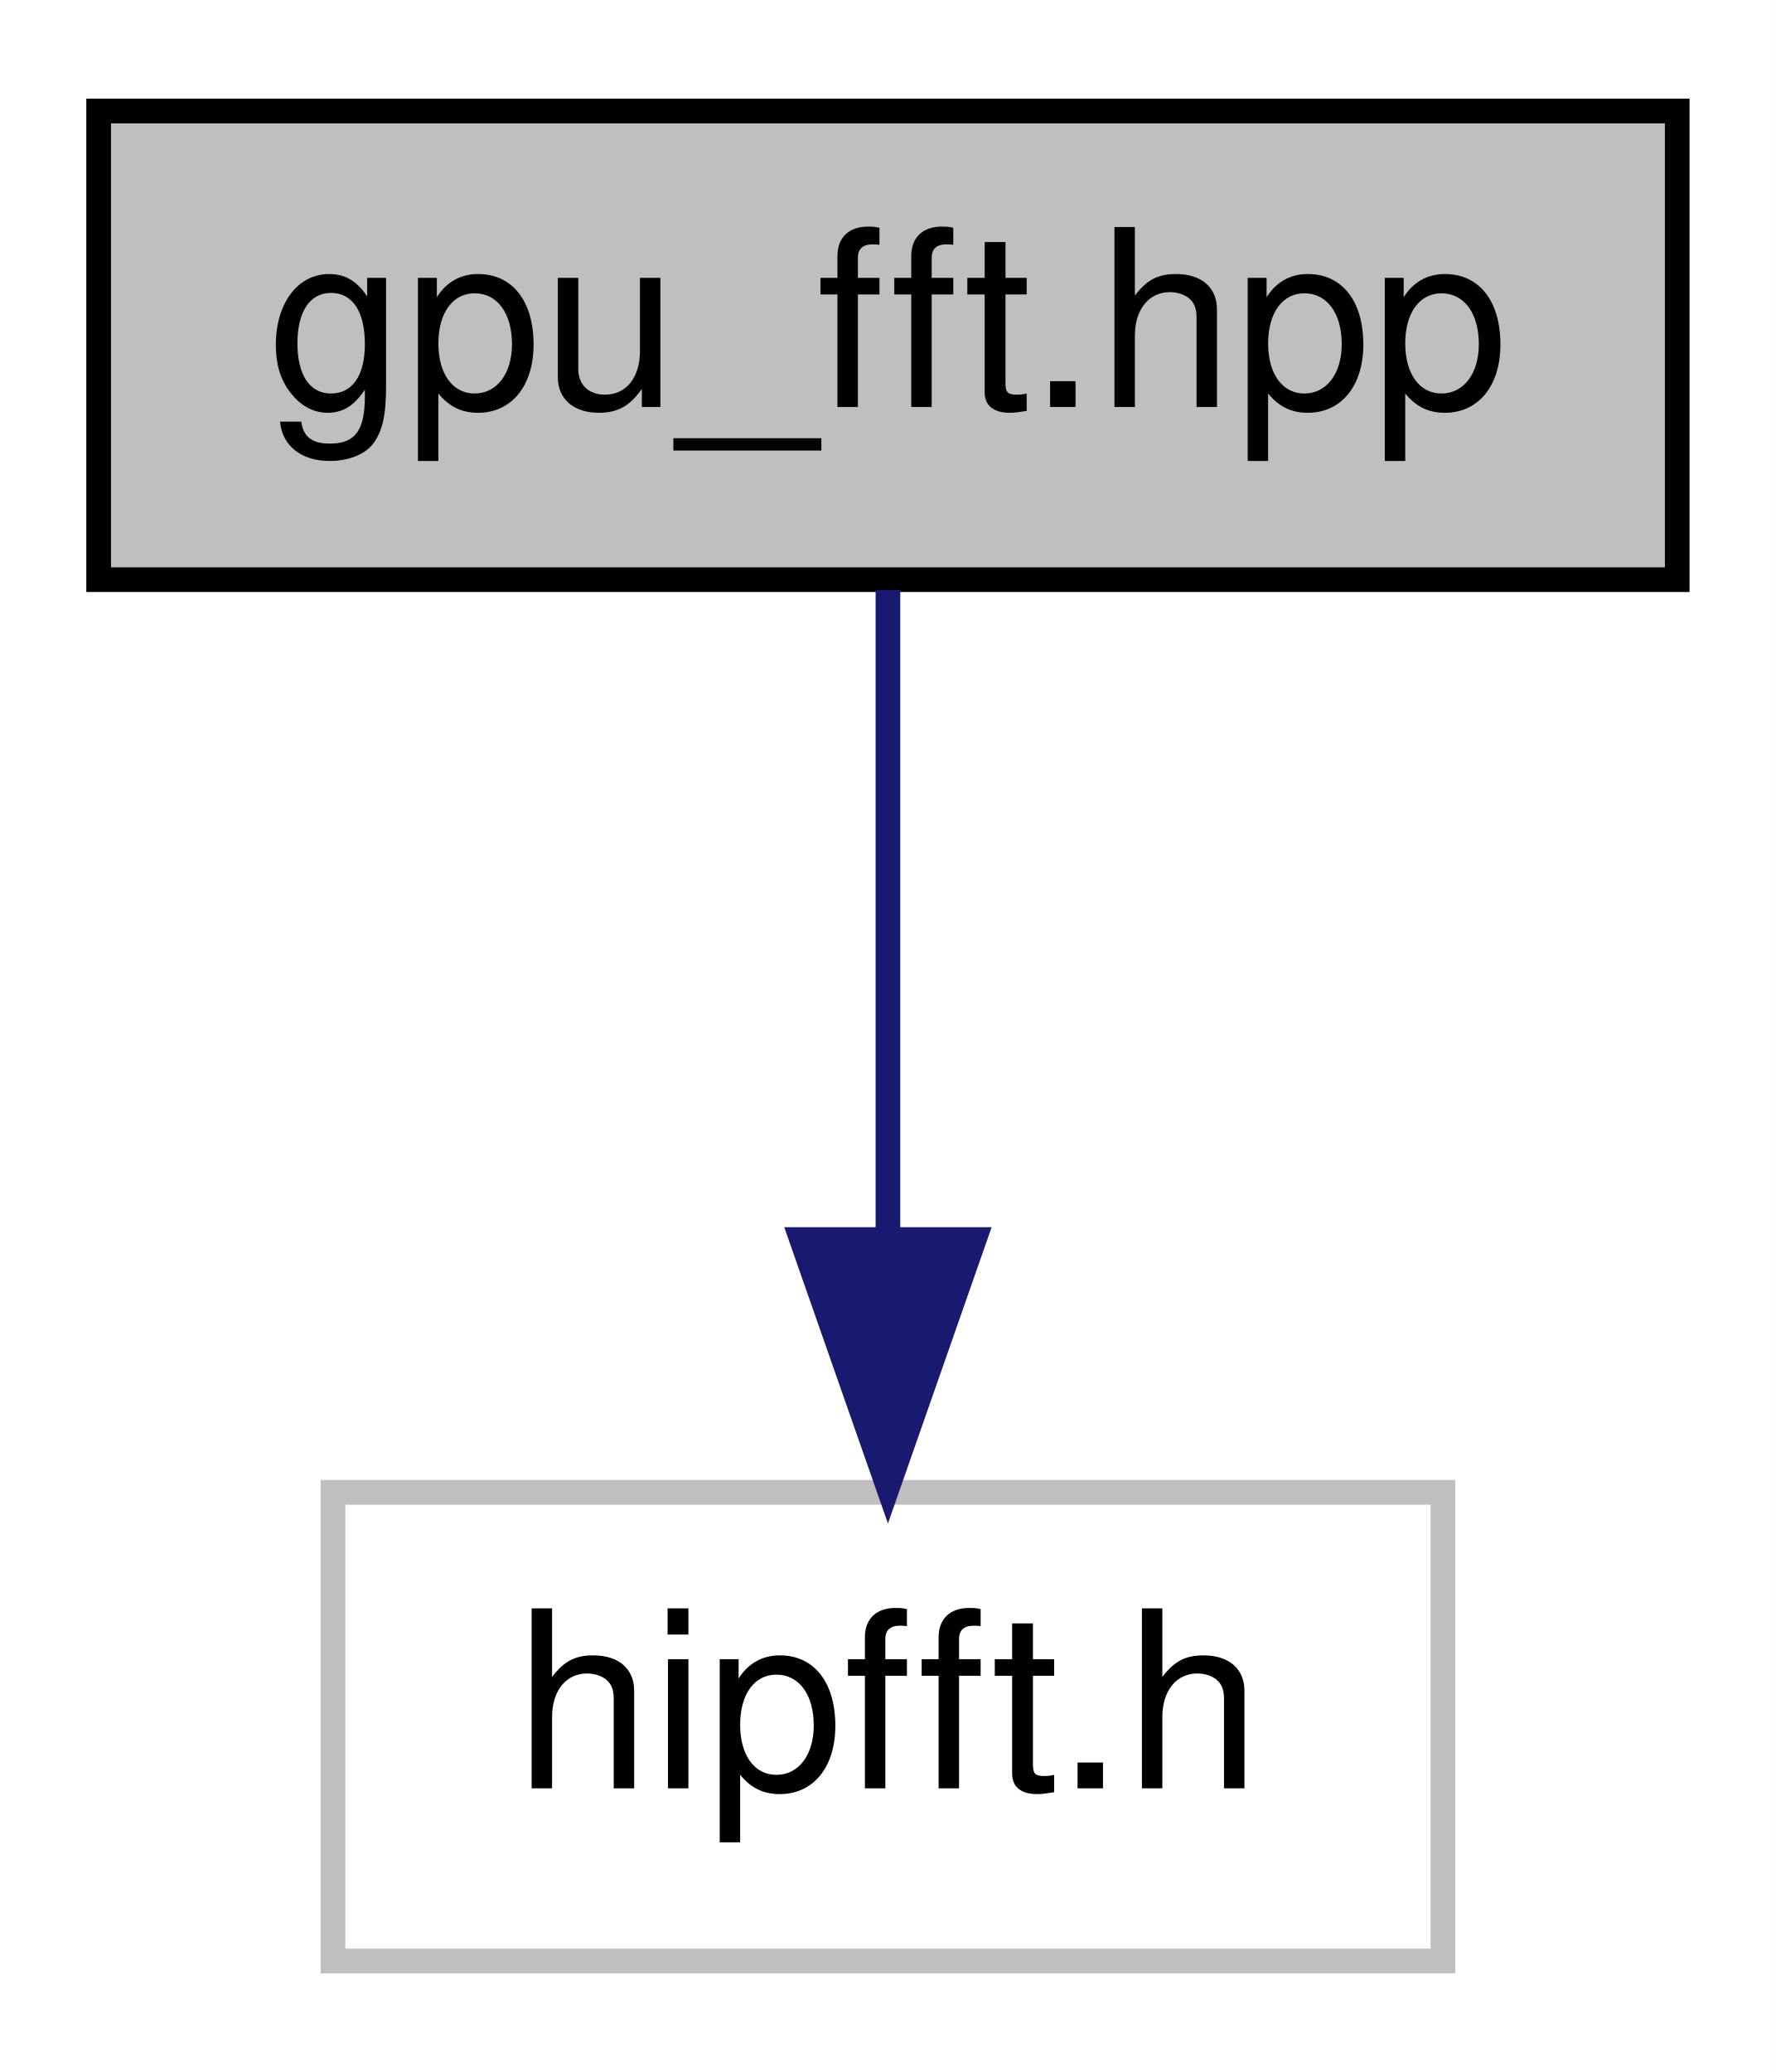
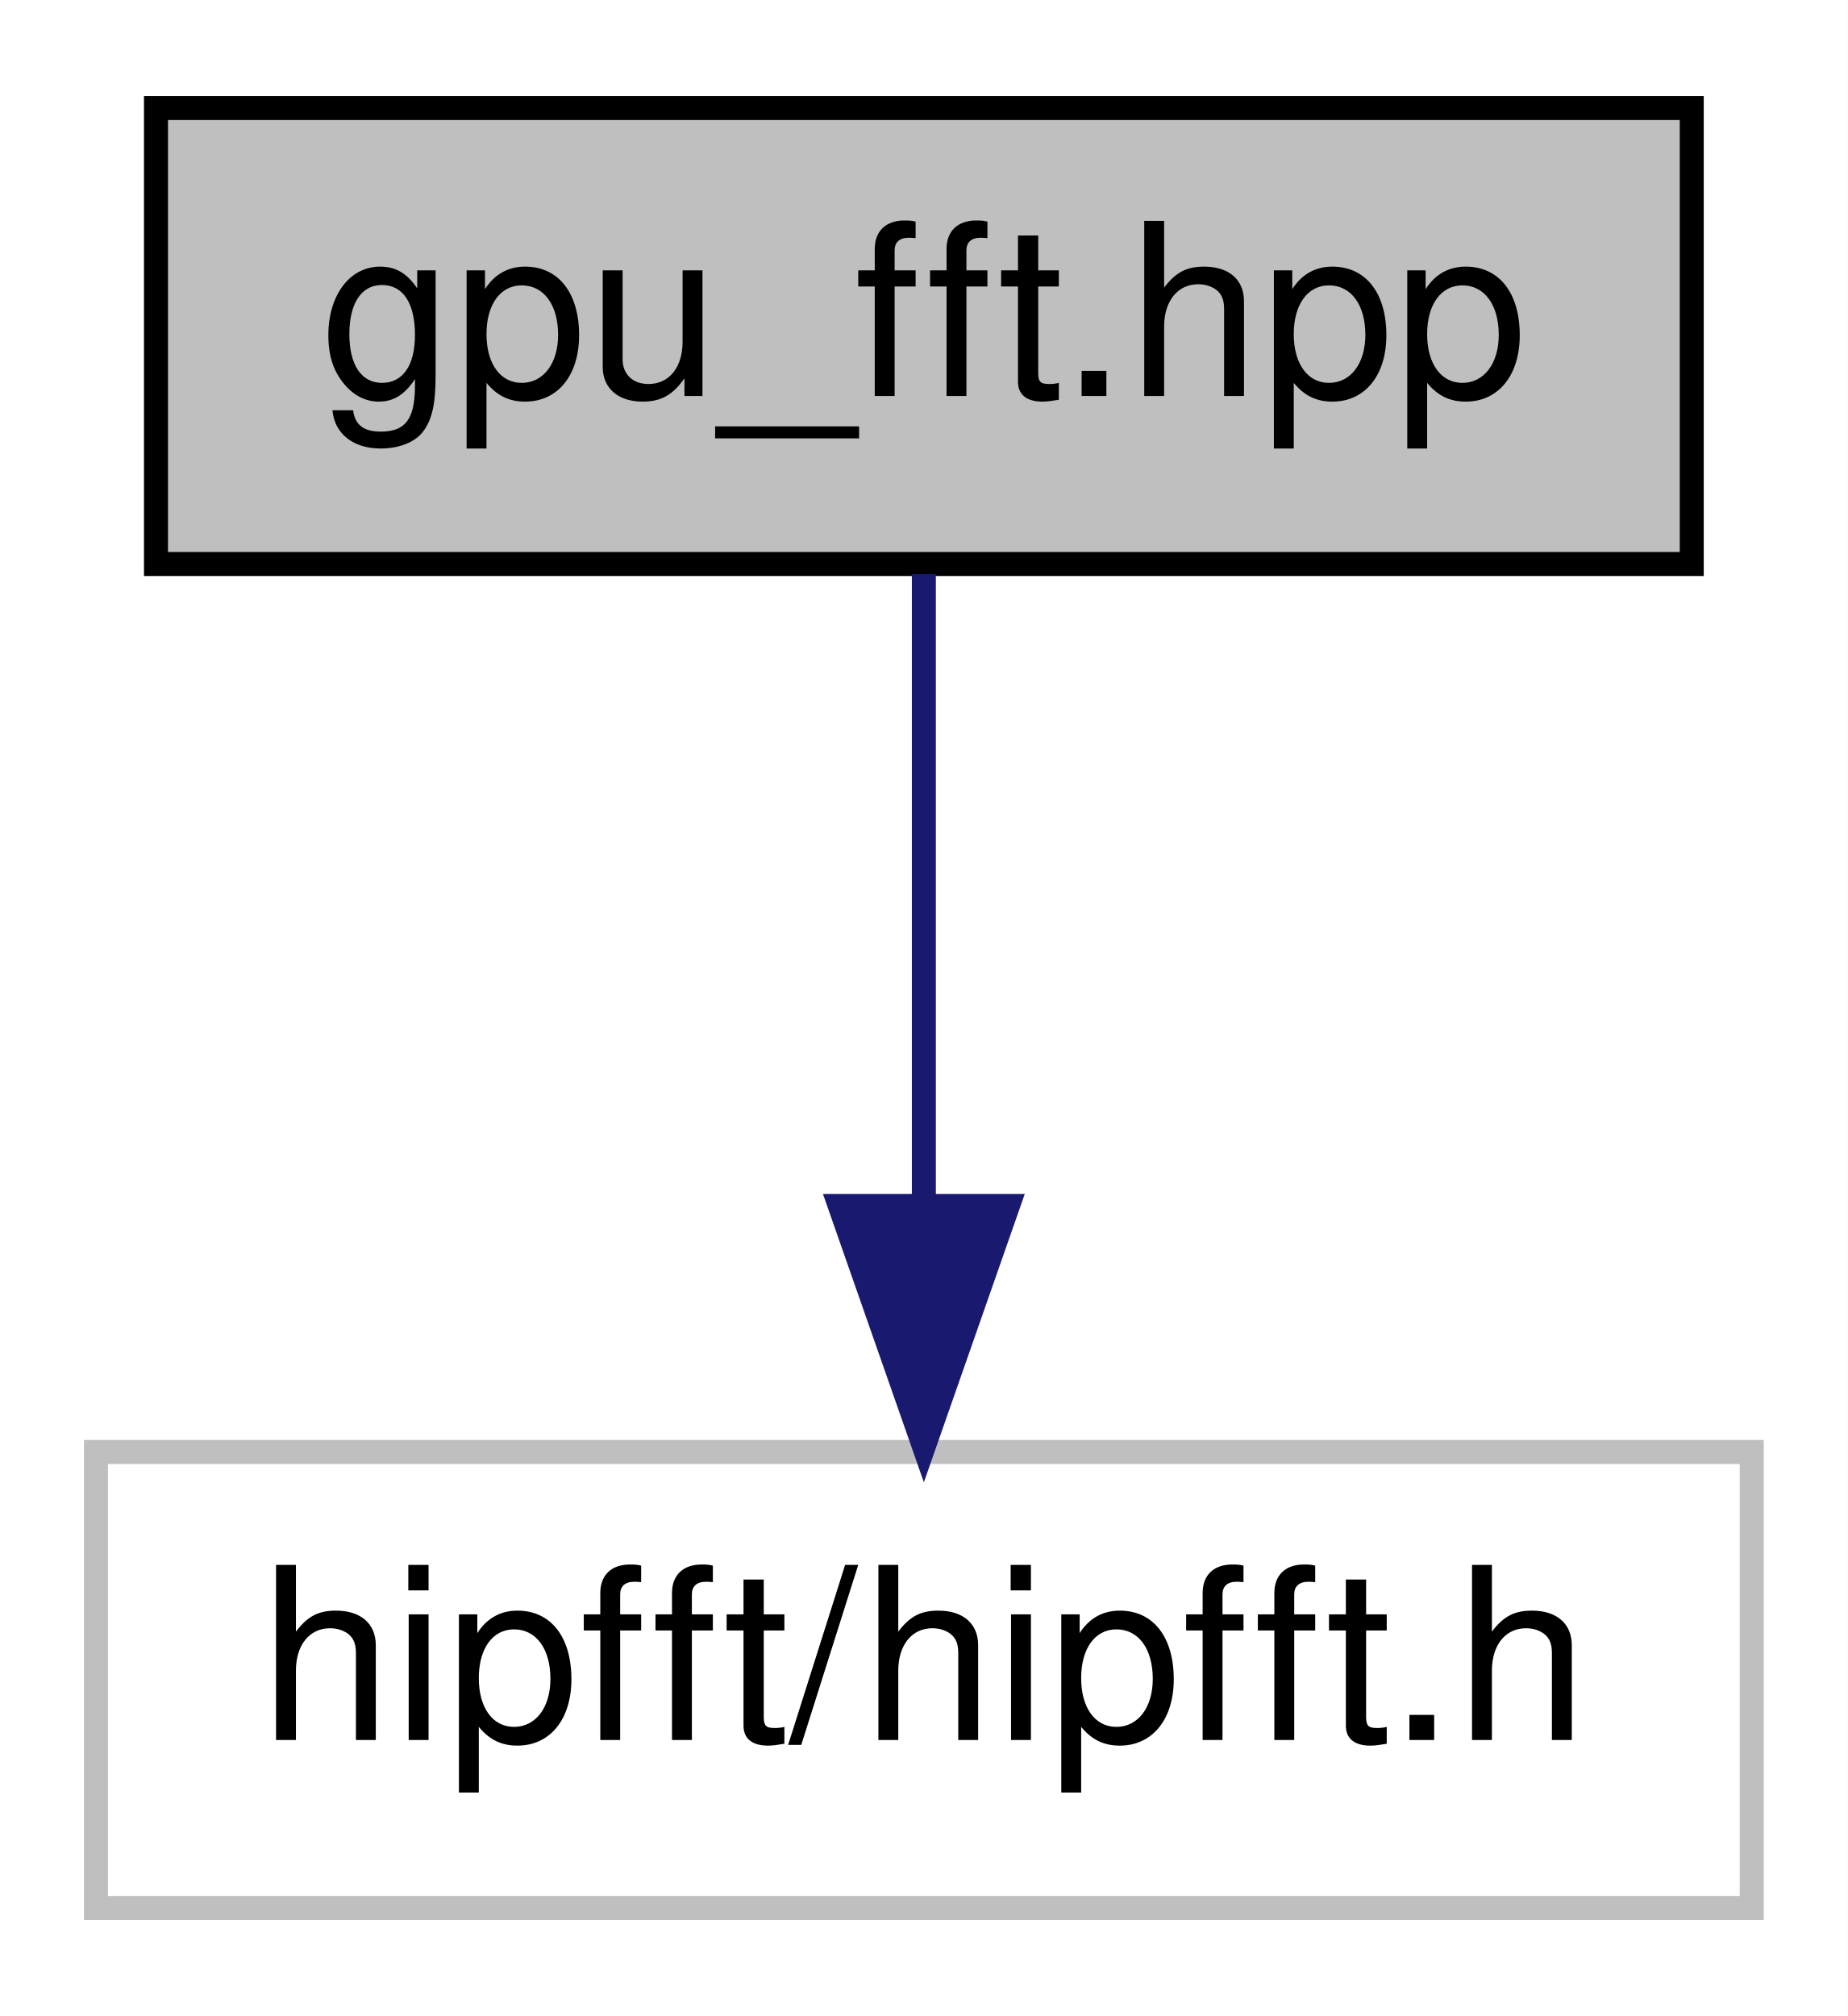
- <svg xmlns="http://www.w3.org/2000/svg" xmlns:xlink="http://www.w3.org/1999/xlink" width="72pt" height="84pt" viewBox="0.00 0.00 72.00 84.00">
+ <svg xmlns="http://www.w3.org/2000/svg" xmlns:xlink="http://www.w3.org/1999/xlink" width="77pt" height="84pt" viewBox="0.00 0.00 77.00 84.00">
  <g id="graph0" class="graph" transform="scale(1 1) rotate(0) translate(4 80)">
-     <polygon fill="white" stroke="transparent" points="-4,4 -4,-80 68,-80 68,4 -4,4" />
+     <polygon fill="white" stroke="transparent" points="-4,4 -4,-80 73,-80 73,4 -4,4" />
    <g id="node1" class="node">
      <g id="a_node1">
        <a xlink:title=" ">
-           <polygon fill="#bfbfbf" stroke="black" points="0,-56.5 0,-75.5 64,-75.5 64,-56.5 0,-56.5" />
-           <text text-anchor="middle" x="32" y="-63.5" font-family="Helvetica,sans-Serif" font-size="10.00">gpu_fft.hpp</text>
+           <polygon fill="#bfbfbf" stroke="black" points="2.5,-56.5 2.5,-75.5 66.5,-75.5 66.5,-56.5 2.5,-56.5" />
+           <text text-anchor="middle" x="34.5" y="-63.5" font-family="Helvetica,sans-Serif" font-size="10.00">gpu_fft.hpp</text>
        </a>
      </g>
    </g>
    <g id="node2" class="node">
      <g id="a_node2">
        <a xlink:title=" ">
-           <polygon fill="white" stroke="#bfbfbf" points="9.5,-0.5 9.5,-19.5 54.5,-19.5 54.5,-0.5 9.5,-0.5" />
-           <text text-anchor="middle" x="32" y="-7.5" font-family="Helvetica,sans-Serif" font-size="10.00">hipfft.h</text>
+           <polygon fill="white" stroke="#bfbfbf" points="0,-0.5 0,-19.5 69,-19.5 69,-0.5 0,-0.5" />
+           <text text-anchor="middle" x="34.5" y="-7.5" font-family="Helvetica,sans-Serif" font-size="10.00">hipfft/hipfft.h</text>
        </a>
      </g>
    </g>
    <g id="edge1" class="edge">
-       <path fill="none" stroke="midnightblue" d="M32,-56.08C32,-49.01 32,-38.86 32,-29.99" />
-       <polygon fill="midnightblue" stroke="midnightblue" points="35.5,-29.75 32,-19.75 28.5,-29.75 35.5,-29.75" />
+       <path fill="none" stroke="midnightblue" d="M34.5,-56.08C34.5,-49.01 34.5,-38.86 34.5,-29.99" />
+       <polygon fill="midnightblue" stroke="midnightblue" points="38,-29.75 34.5,-19.75 31,-29.75 38,-29.75" />
    </g>
  </g>
</svg>
